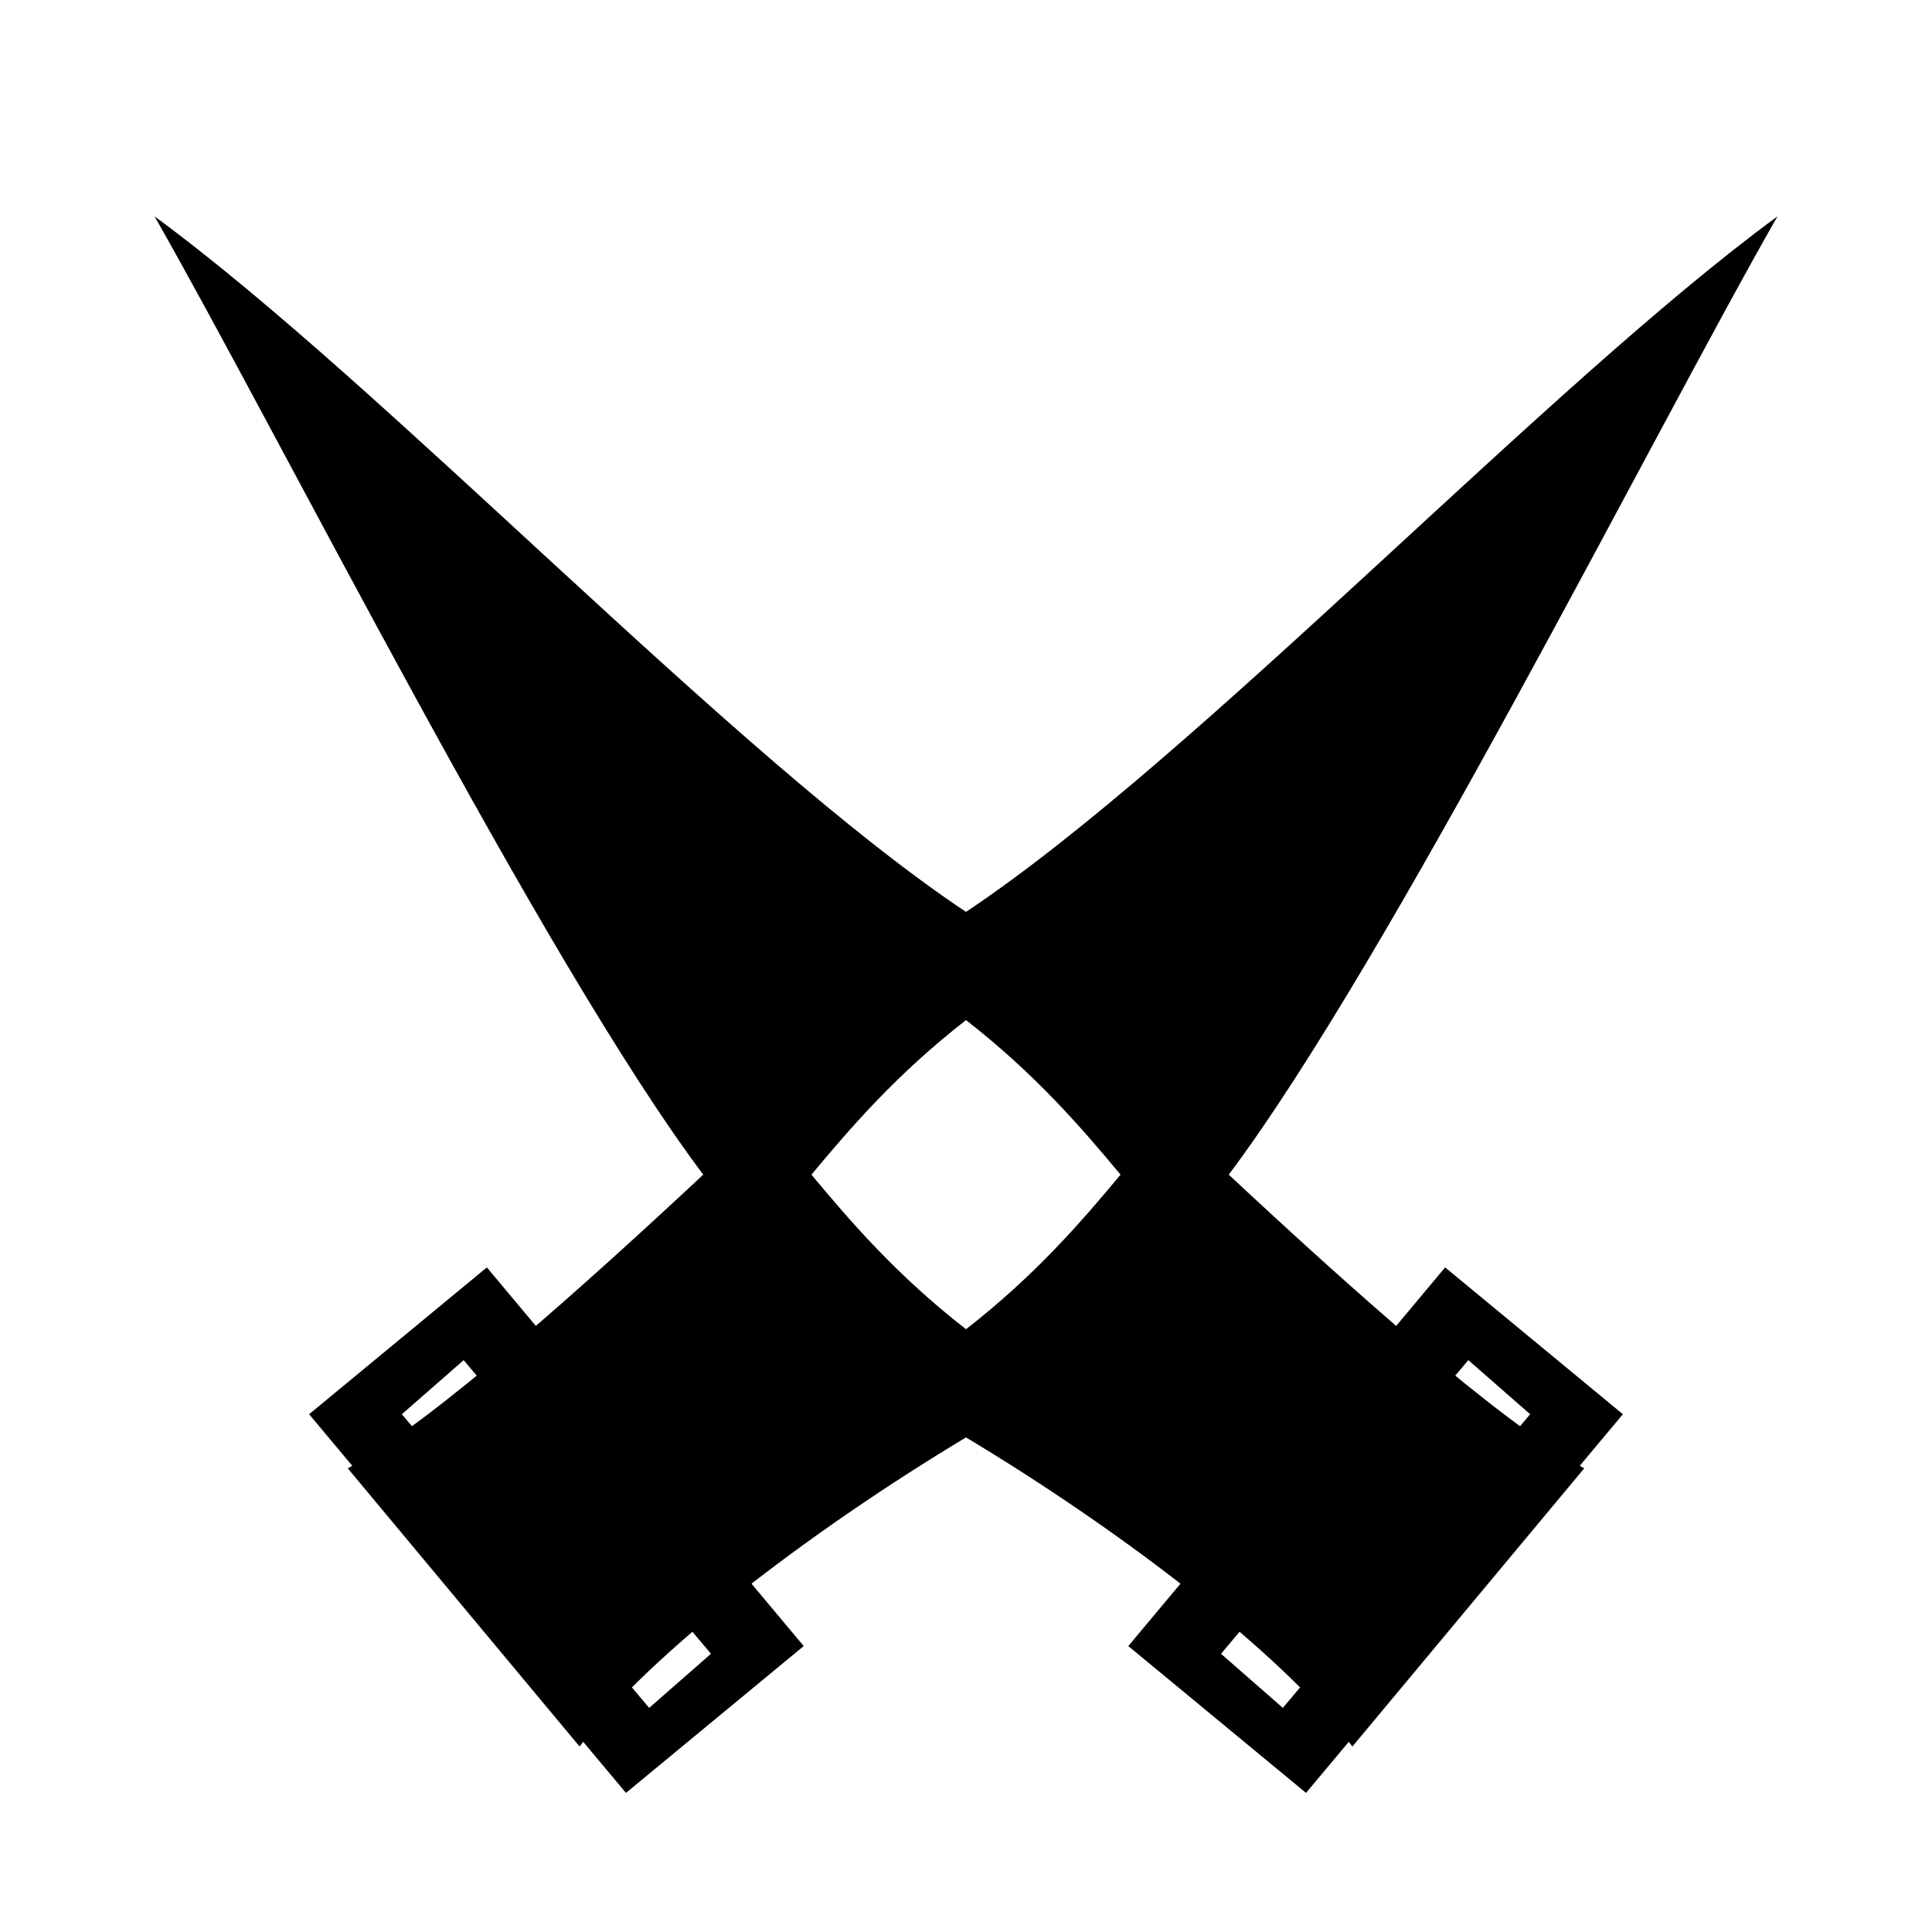
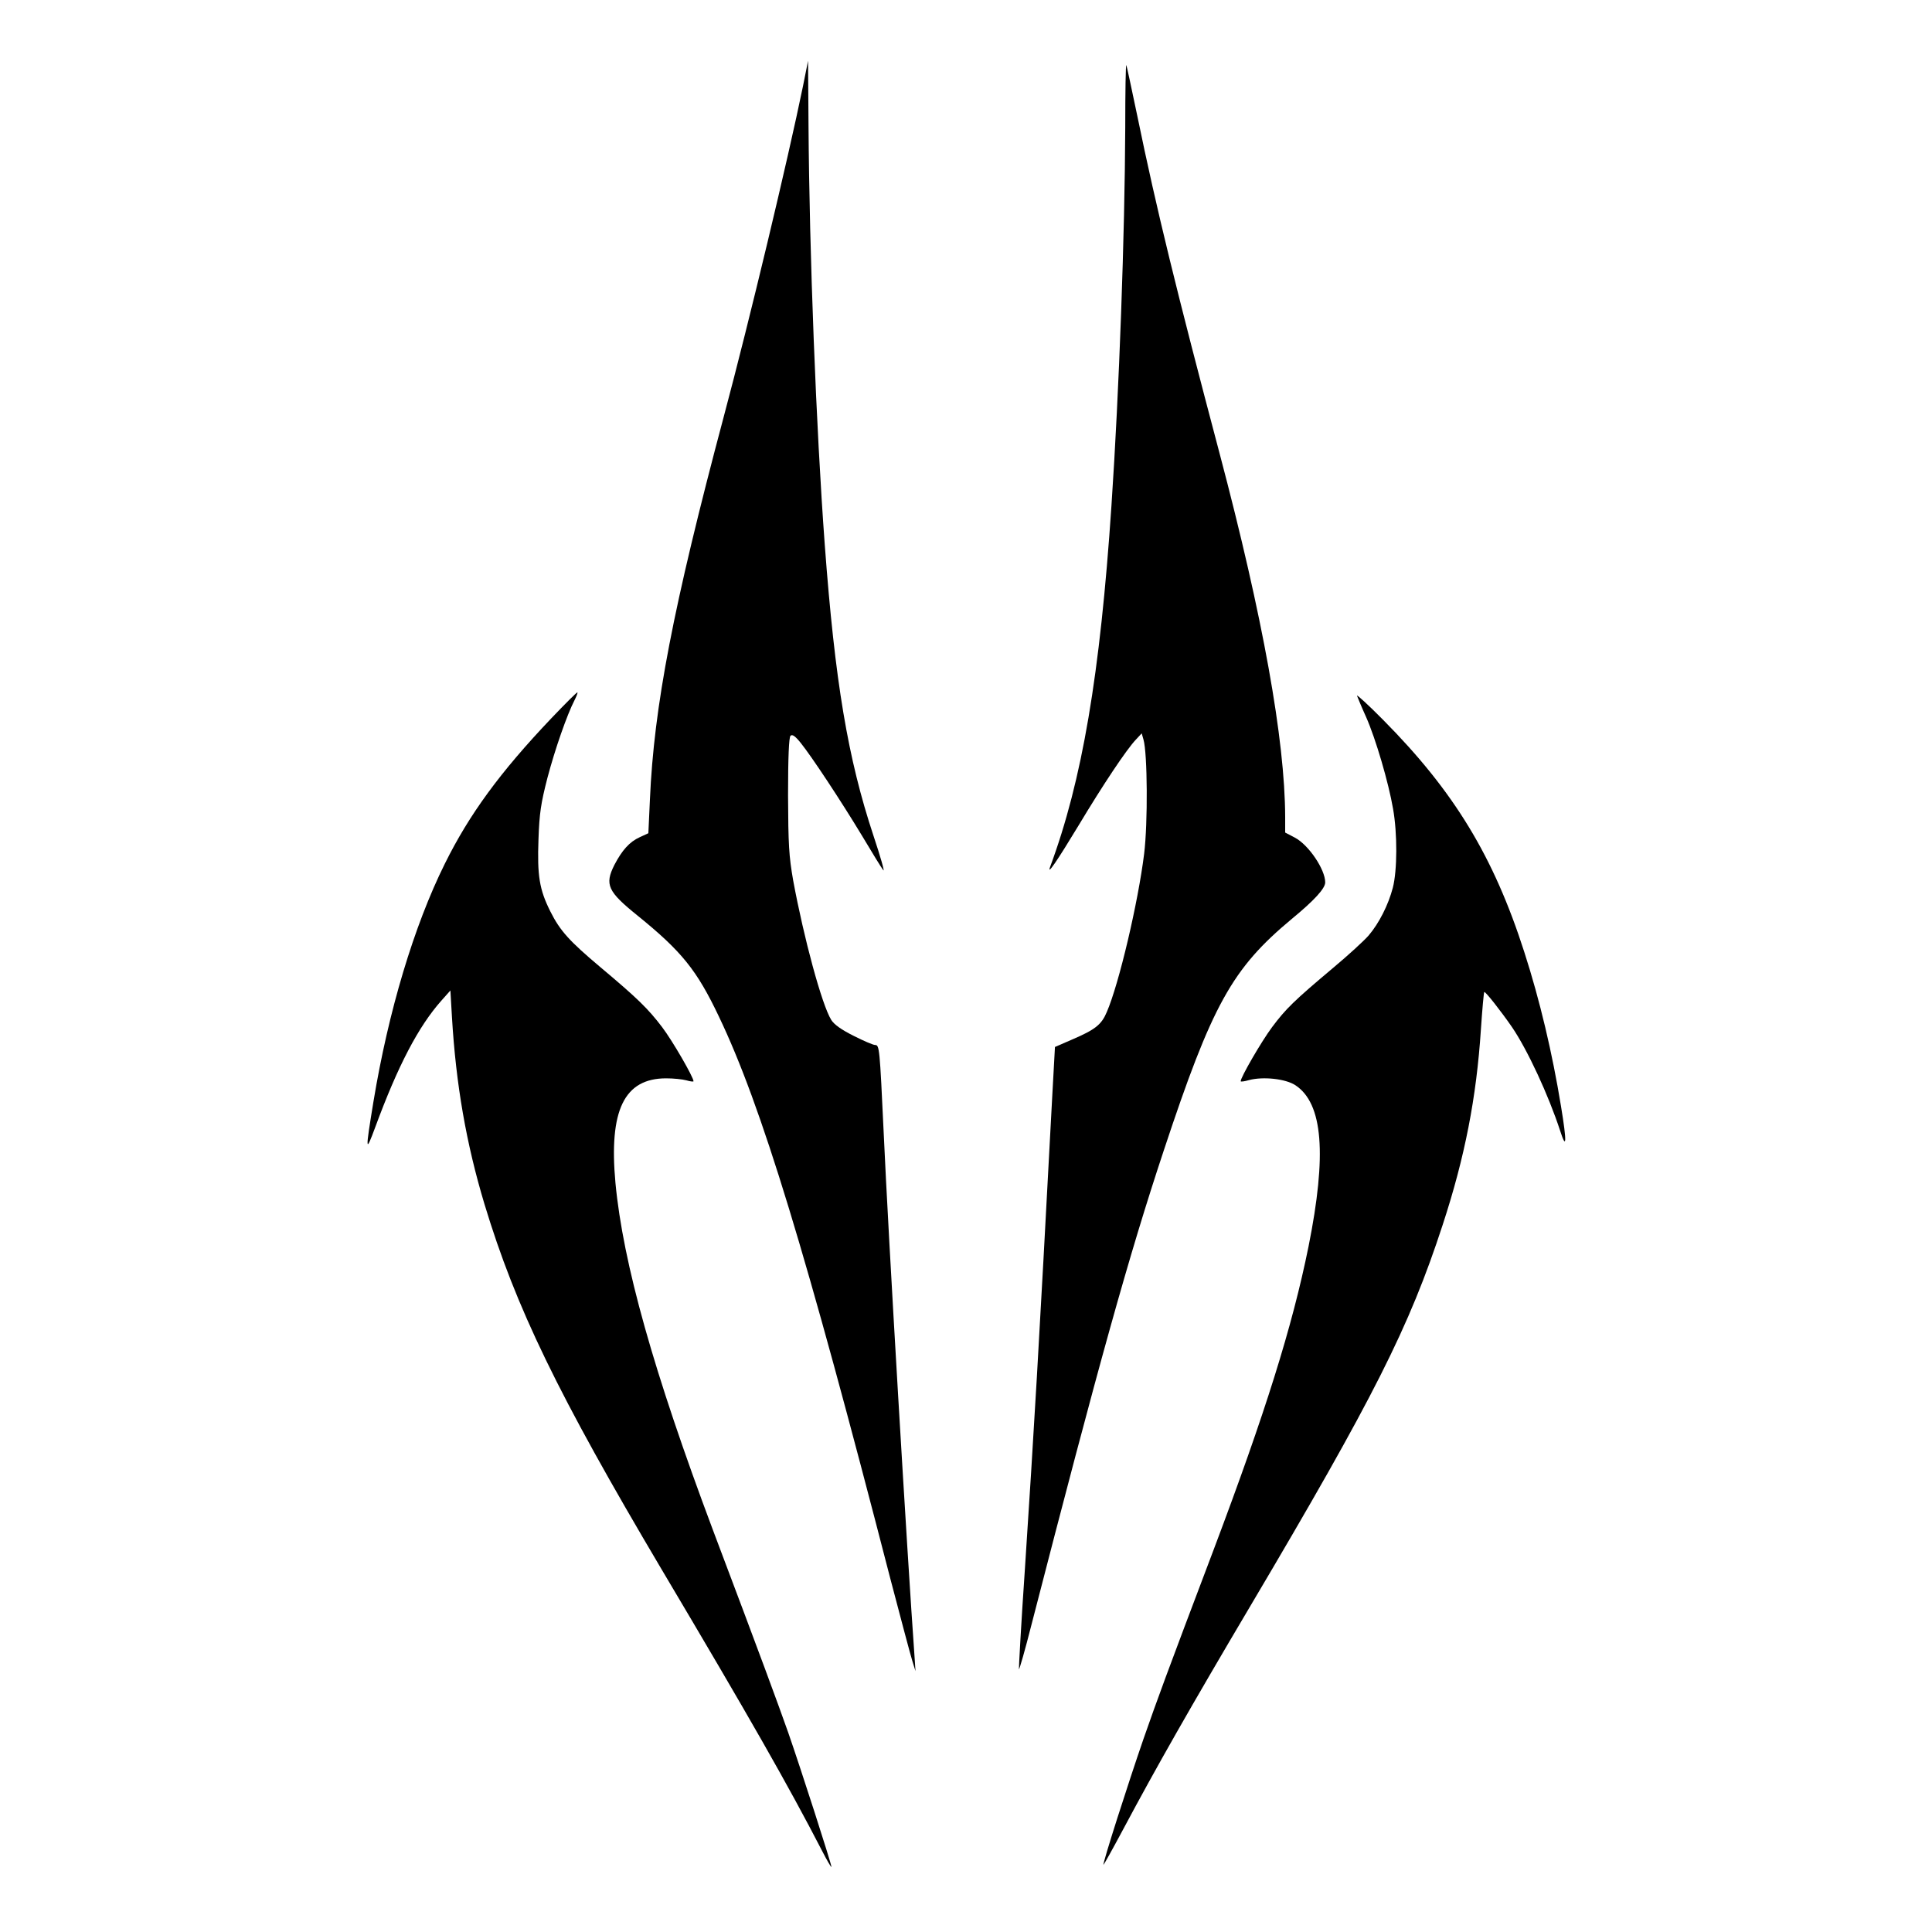
<svg xmlns="http://www.w3.org/2000/svg" viewBox="0 0 250 250" fill="currentColor">
-   <path fill-rule="evenodd" d="M20 28C50 50 95 98 125 118C155 98 200 50 230 28C214 56 180 124 159 152C174 166 194 184 205 190L175 226C166 214 145 198 125 186C105 198 84 214 75 226L45 190C56 184 76 166 91 152C70 124 36 56 20 28Z                                M125 132C134 139 140 146 145 152C140 158 134 165 125 172C116 165 110 158 105 152C110 146 116 139 125 132Z" />
-   <path fill-rule="evenodd" d="M187 164L210 183L169 232L146 213Z                                M190 176L198 183L166 221L158 214Z" />
-   <path fill-rule="evenodd" d="M63 164L40 183L81 232L104 213Z                                M60 176L52 183L84 221L92 214Z" />
+   <g transform="translate(-22.2214,272.5092) scale(0.028782,-0.028782)">
+     <path d="M4382 9080 c-68 -331 -239 -1047 -356 -1485 -228 -856 -314 -1304 -332 -1722 l-7 -151 -39 -18 c-46 -21 -79 -58 -114 -125 -44 -88 -30 -119 104 -227 200 -162 267 -246 366 -454 191 -399 391 -1056 771 -2528 47 -179 91 -345 99 -370 l14 -45 -4 60 c-33 459 -119 1911 -139 2360 -18 384 -19 395 -39 395 -8 0 -51 18 -96 41 -56 28 -88 51 -101 72 -42 68 -123 367 -171 627 -19 109 -22 159 -23 382 0 173 4 261 11 268 8 8 21 -1 46 -32 49 -61 180 -259 276 -418 44 -74 87 -144 95 -154 8 -11 -12 59 -44 155 -115 347 -173 691 -219 1309 -39 528 -69 1304 -73 1885 l-2 290 -23 -115z" />
+     <path d="M5831 8895 c-2 -480 -27 -1180 -62 -1700 -51 -761 -132 -1237 -276 -1625 -15 -41 32 28 127 185 111 185 217 344 259 388 l26 28 8 -28 c18 -62 20 -374 3 -513 -27 -219 -113 -585 -168 -712 -24 -57 -52 -79 -157 -124 l-76 -33 -12 -218 c-62 -1166 -82 -1502 -123 -2127 -17 -247 -28 -451 -27 -453 2 -2 28 88 56 199 303 1175 439 1663 595 2133 218 658 307 818 576 1042 102 84 150 137 150 164 0 58 -74 168 -136 201 l-44 23 0 70 c-1 347 -100 898 -295 1635 -193 729 -283 1095 -370 1518 -25 120 -47 222 -49 227 -3 6 -5 -120 -5 -280z" />
+     <path d="M3251 6239 c-231 -243 -369 -432 -479 -654 -139 -280 -254 -664 -321 -1070 -37 -225 -36 -234 8 -115 102 277 194 453 298 570 l40 45 7 -120 c18 -303 64 -567 146 -840 141 -466 330 -855 795 -1640 399 -672 570 -972 724 -1270 22 -43 41 -75 41 -70 0 14 -139 445 -194 603 -47 133 -120 332 -339 912 -266 709 -404 1199 -438 1560 -30 326 39 470 228 470 32 0 73 -4 91 -9 17 -5 32 -7 32 -4 0 18 -94 181 -141 243 -63 83 -111 130 -278 270 -139 117 -181 163 -225 251 -49 98 -59 160 -53 324 4 117 11 162 40 275 34 129 88 284 122 350 9 18 15 33 13 35 -2 2 -54 -50 -117 -116z" />
+     <path d="M6873 6340 c3 -8 21 -52 41 -96 43 -97 101 -295 121 -412 20 -112 19 -278 -1 -355 -20 -77 -62 -160 -109 -215 -21 -24 -92 -89 -159 -145 -176 -148 -213 -184 -275 -267 -47 -63 -141 -225 -141 -243 0 -3 17 -1 37 5 64 17 165 6 209 -23 124 -82 142 -311 59 -725 -73 -361 -195 -749 -425 -1359 -223 -589 -250 -664 -317 -855 -69 -200 -185 -562 -180 -566 1 -1 42 72 91 164 144 270 299 543 572 1004 552 932 712 1249 862 1709 100 305 152 573 172 879 6 90 13 166 15 168 4 5 76 -87 125 -158 70 -103 164 -306 216 -465 29 -91 31 -53 4 110 -39 239 -95 476 -165 693 -138 430 -316 722 -633 1042 -68 69 -122 118 -119 110z" />
+   </g>
</svg>
